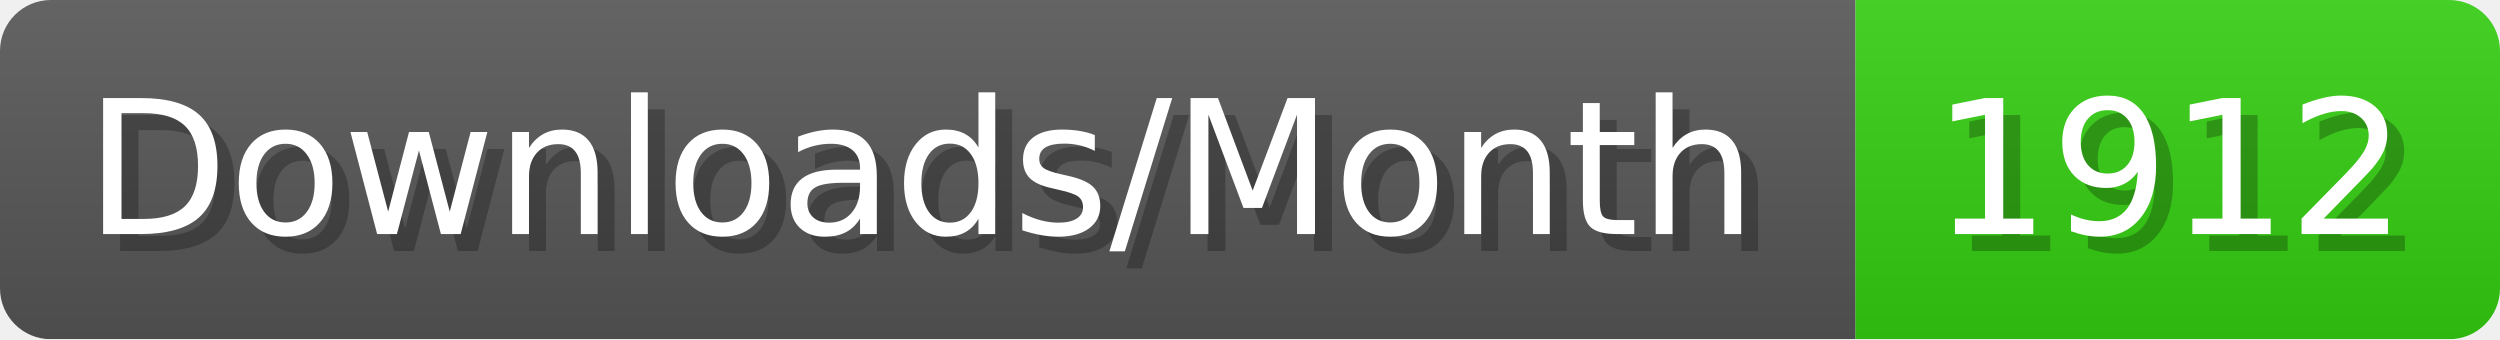
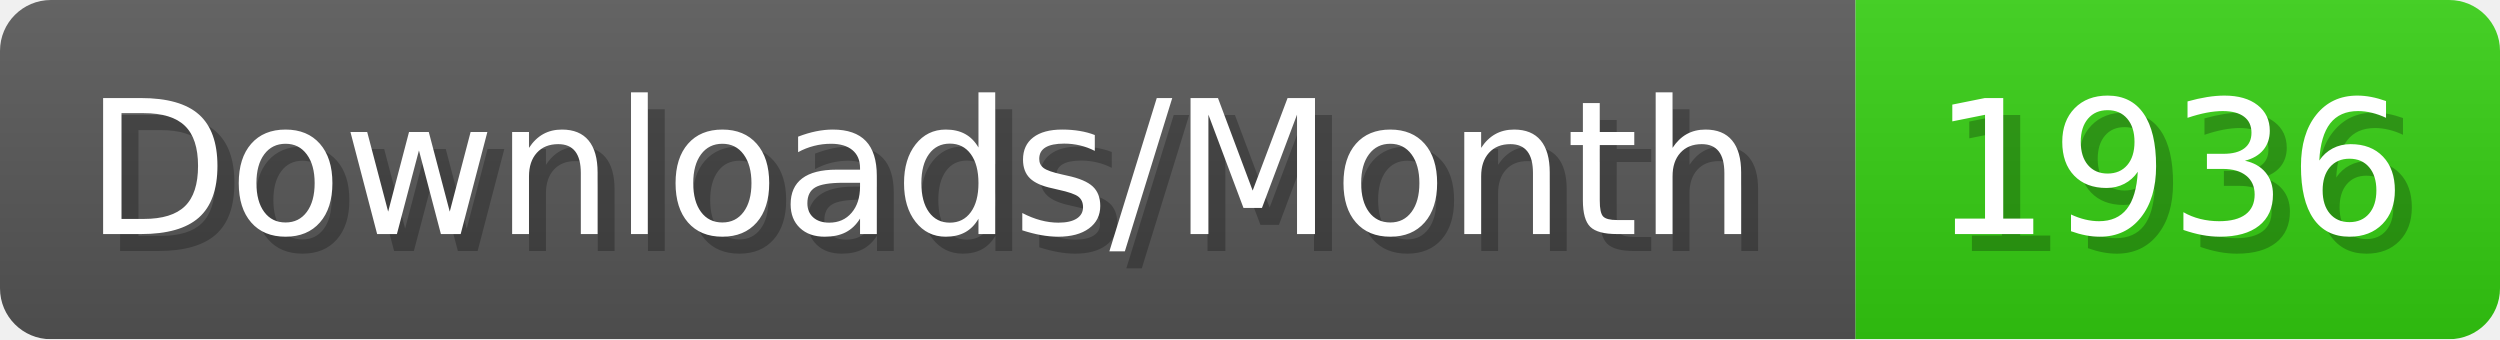
- <svg xmlns="http://www.w3.org/2000/svg" width="147.4" height="20" viewBox="0 0 1474 200" role="img" aria-label="Downloads/Month: 1912">
+ <svg xmlns="http://www.w3.org/2000/svg" width="147.4" height="20" viewBox="0 0 1474 200" role="img" aria-label="Downloads/Month: 1936">
  <linearGradient id="YlXUI" x2="0" y2="100%">
    <stop offset="0" stop-opacity=".1" stop-color="#EEE" />
    <stop offset="1" stop-opacity=".1" />
  </linearGradient>
  <mask id="JHhop">
    <rect width="1474" height="200" rx="30" fill="#FFF" />
  </mask>
  <g mask="url(#JHhop)">
    <rect width="1094" height="200" fill="#555" />
    <rect width="380" height="200" fill="#3C1" x="1094" />
    <rect width="1474" height="200" fill="url(#YlXUI)" />
  </g>
  <g aria-hidden="true" fill="#fff" text-anchor="start" font-family="Verdana,DejaVu Sans,sans-serif" font-size="110">
    <text x="60" y="148" textLength="994" fill="#000" opacity="0.25">Downloads/Month</text>
    <text x="50" y="138" textLength="994">Downloads/Month</text>
-     <text x="1149" y="148" textLength="280" fill="#000" opacity="0.25">1912</text>
-     <text x="1139" y="138" textLength="280">1912</text>
+     <text x="1149" y="148" textLength="280" fill="#000" opacity="0.25">1936</text>
+     <text x="1139" y="138" textLength="280">1936</text>
  </g>
</svg>
